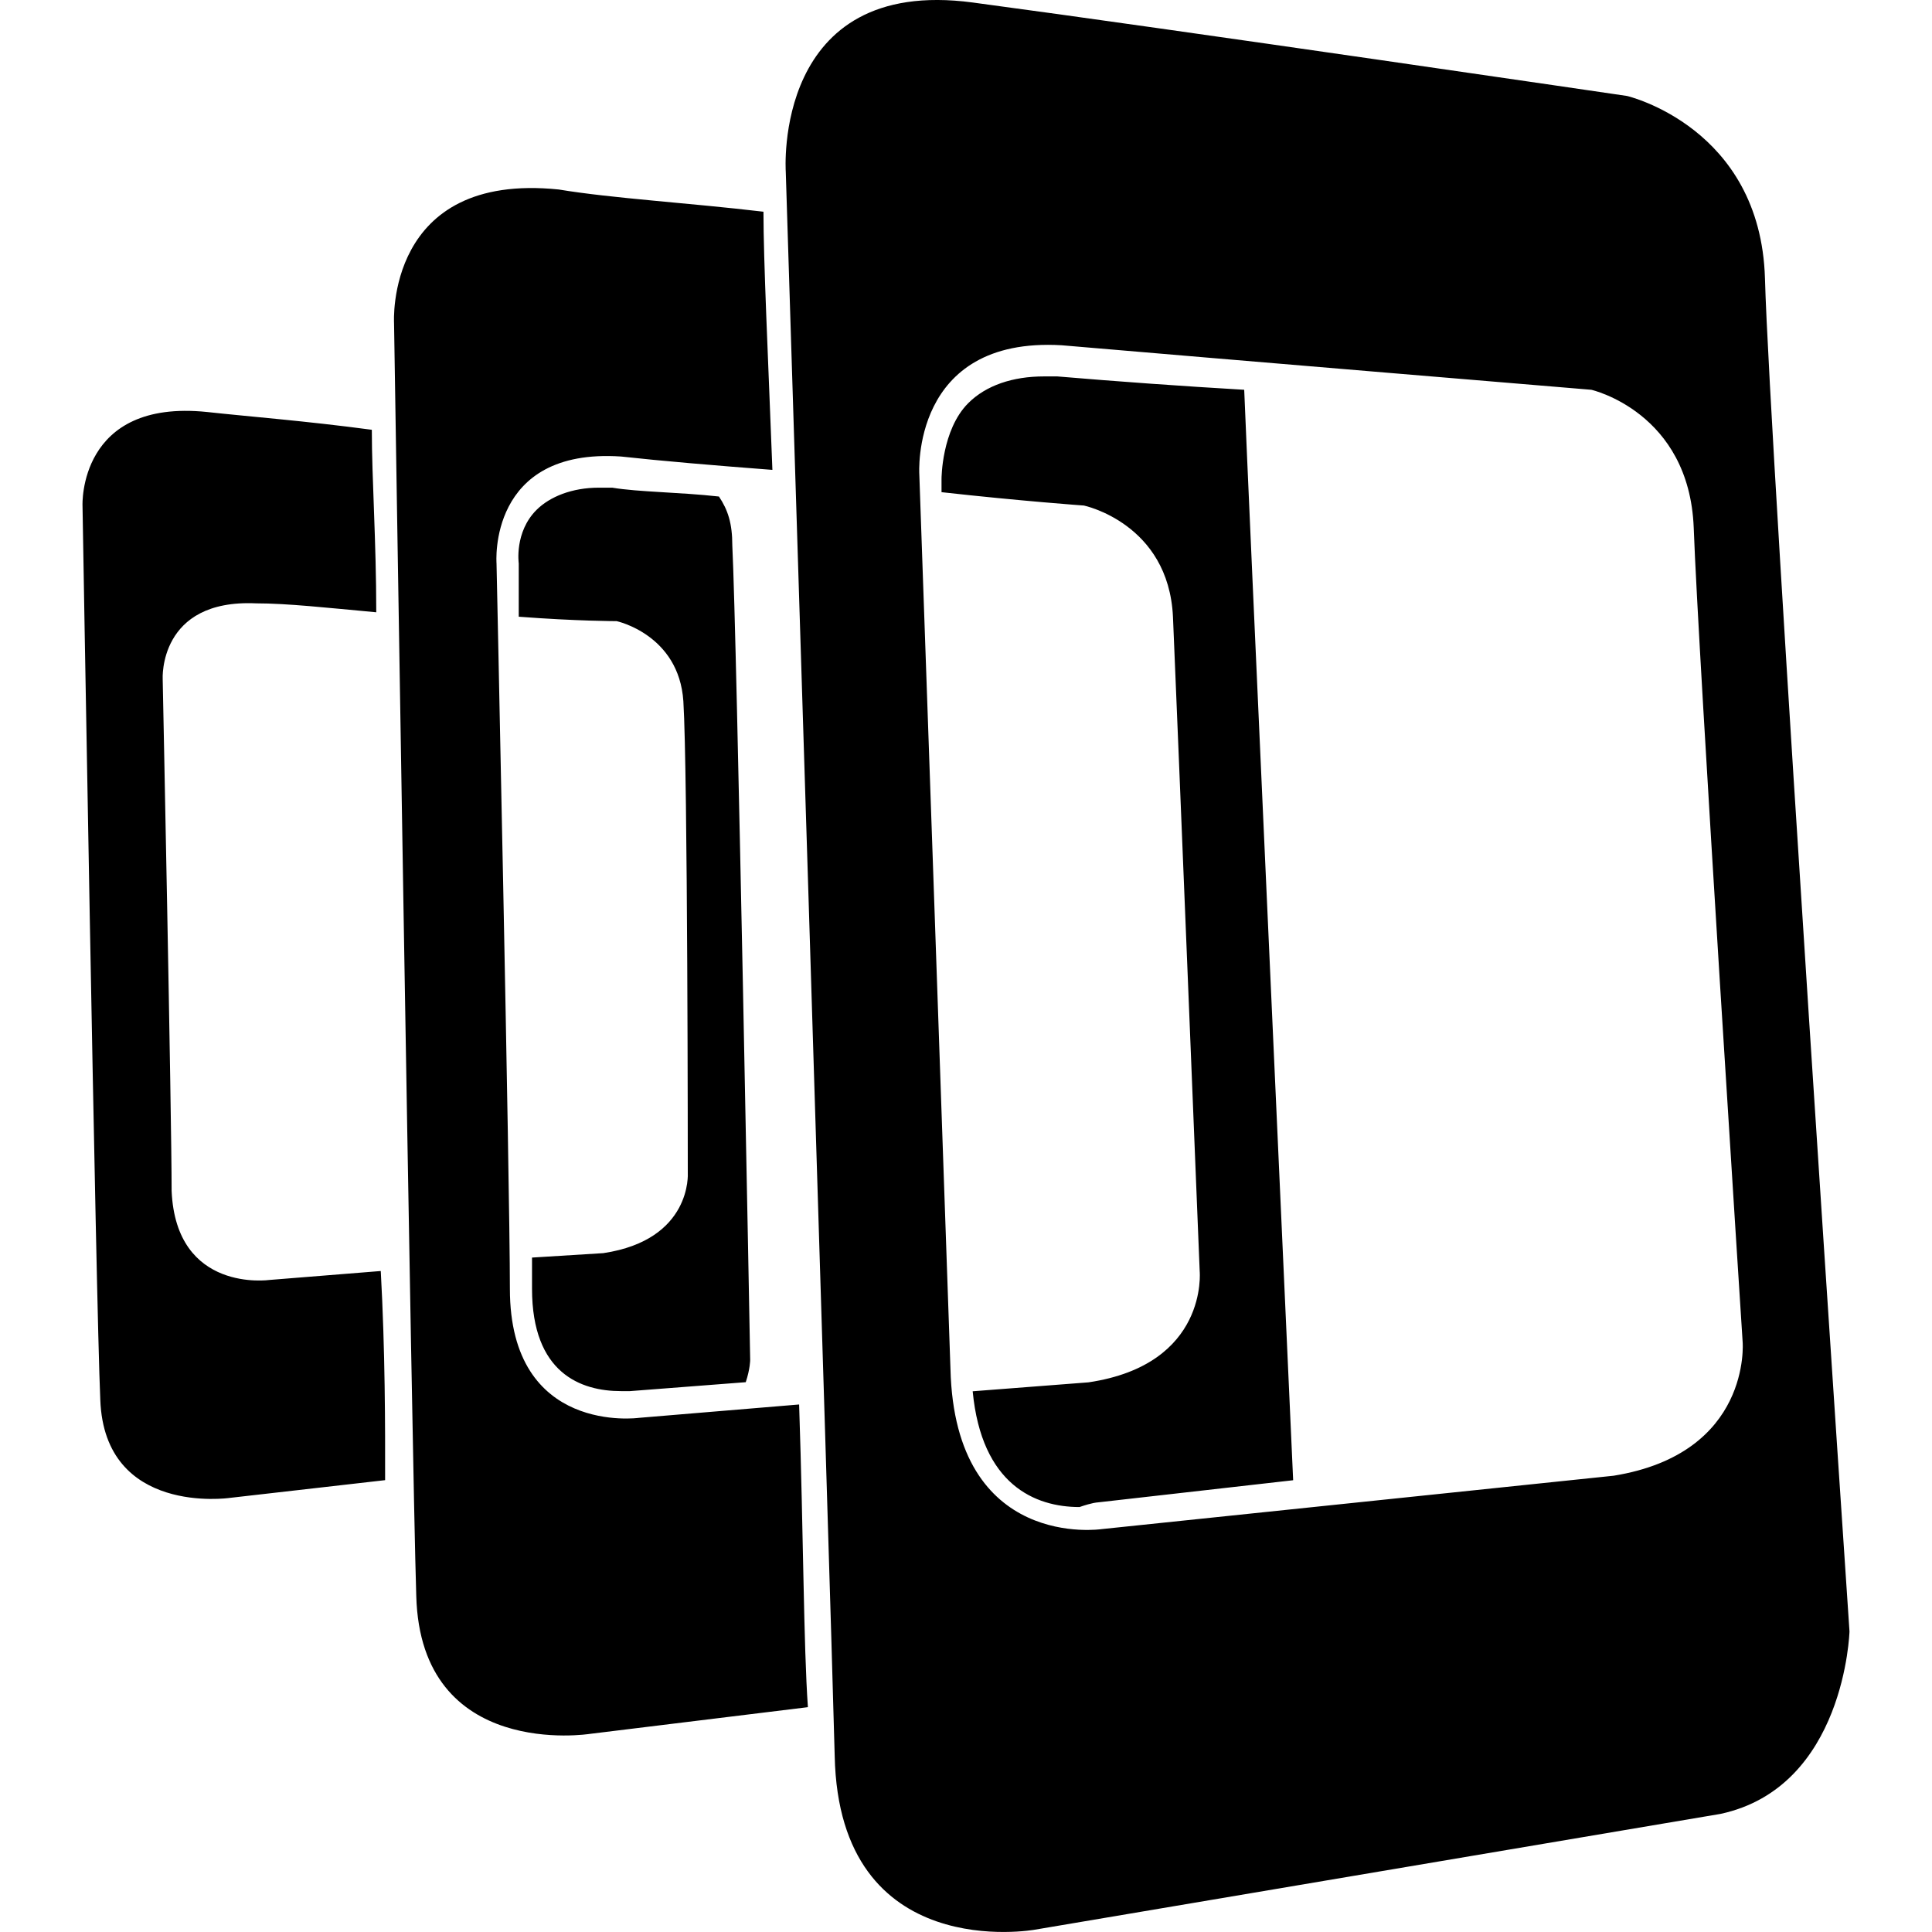
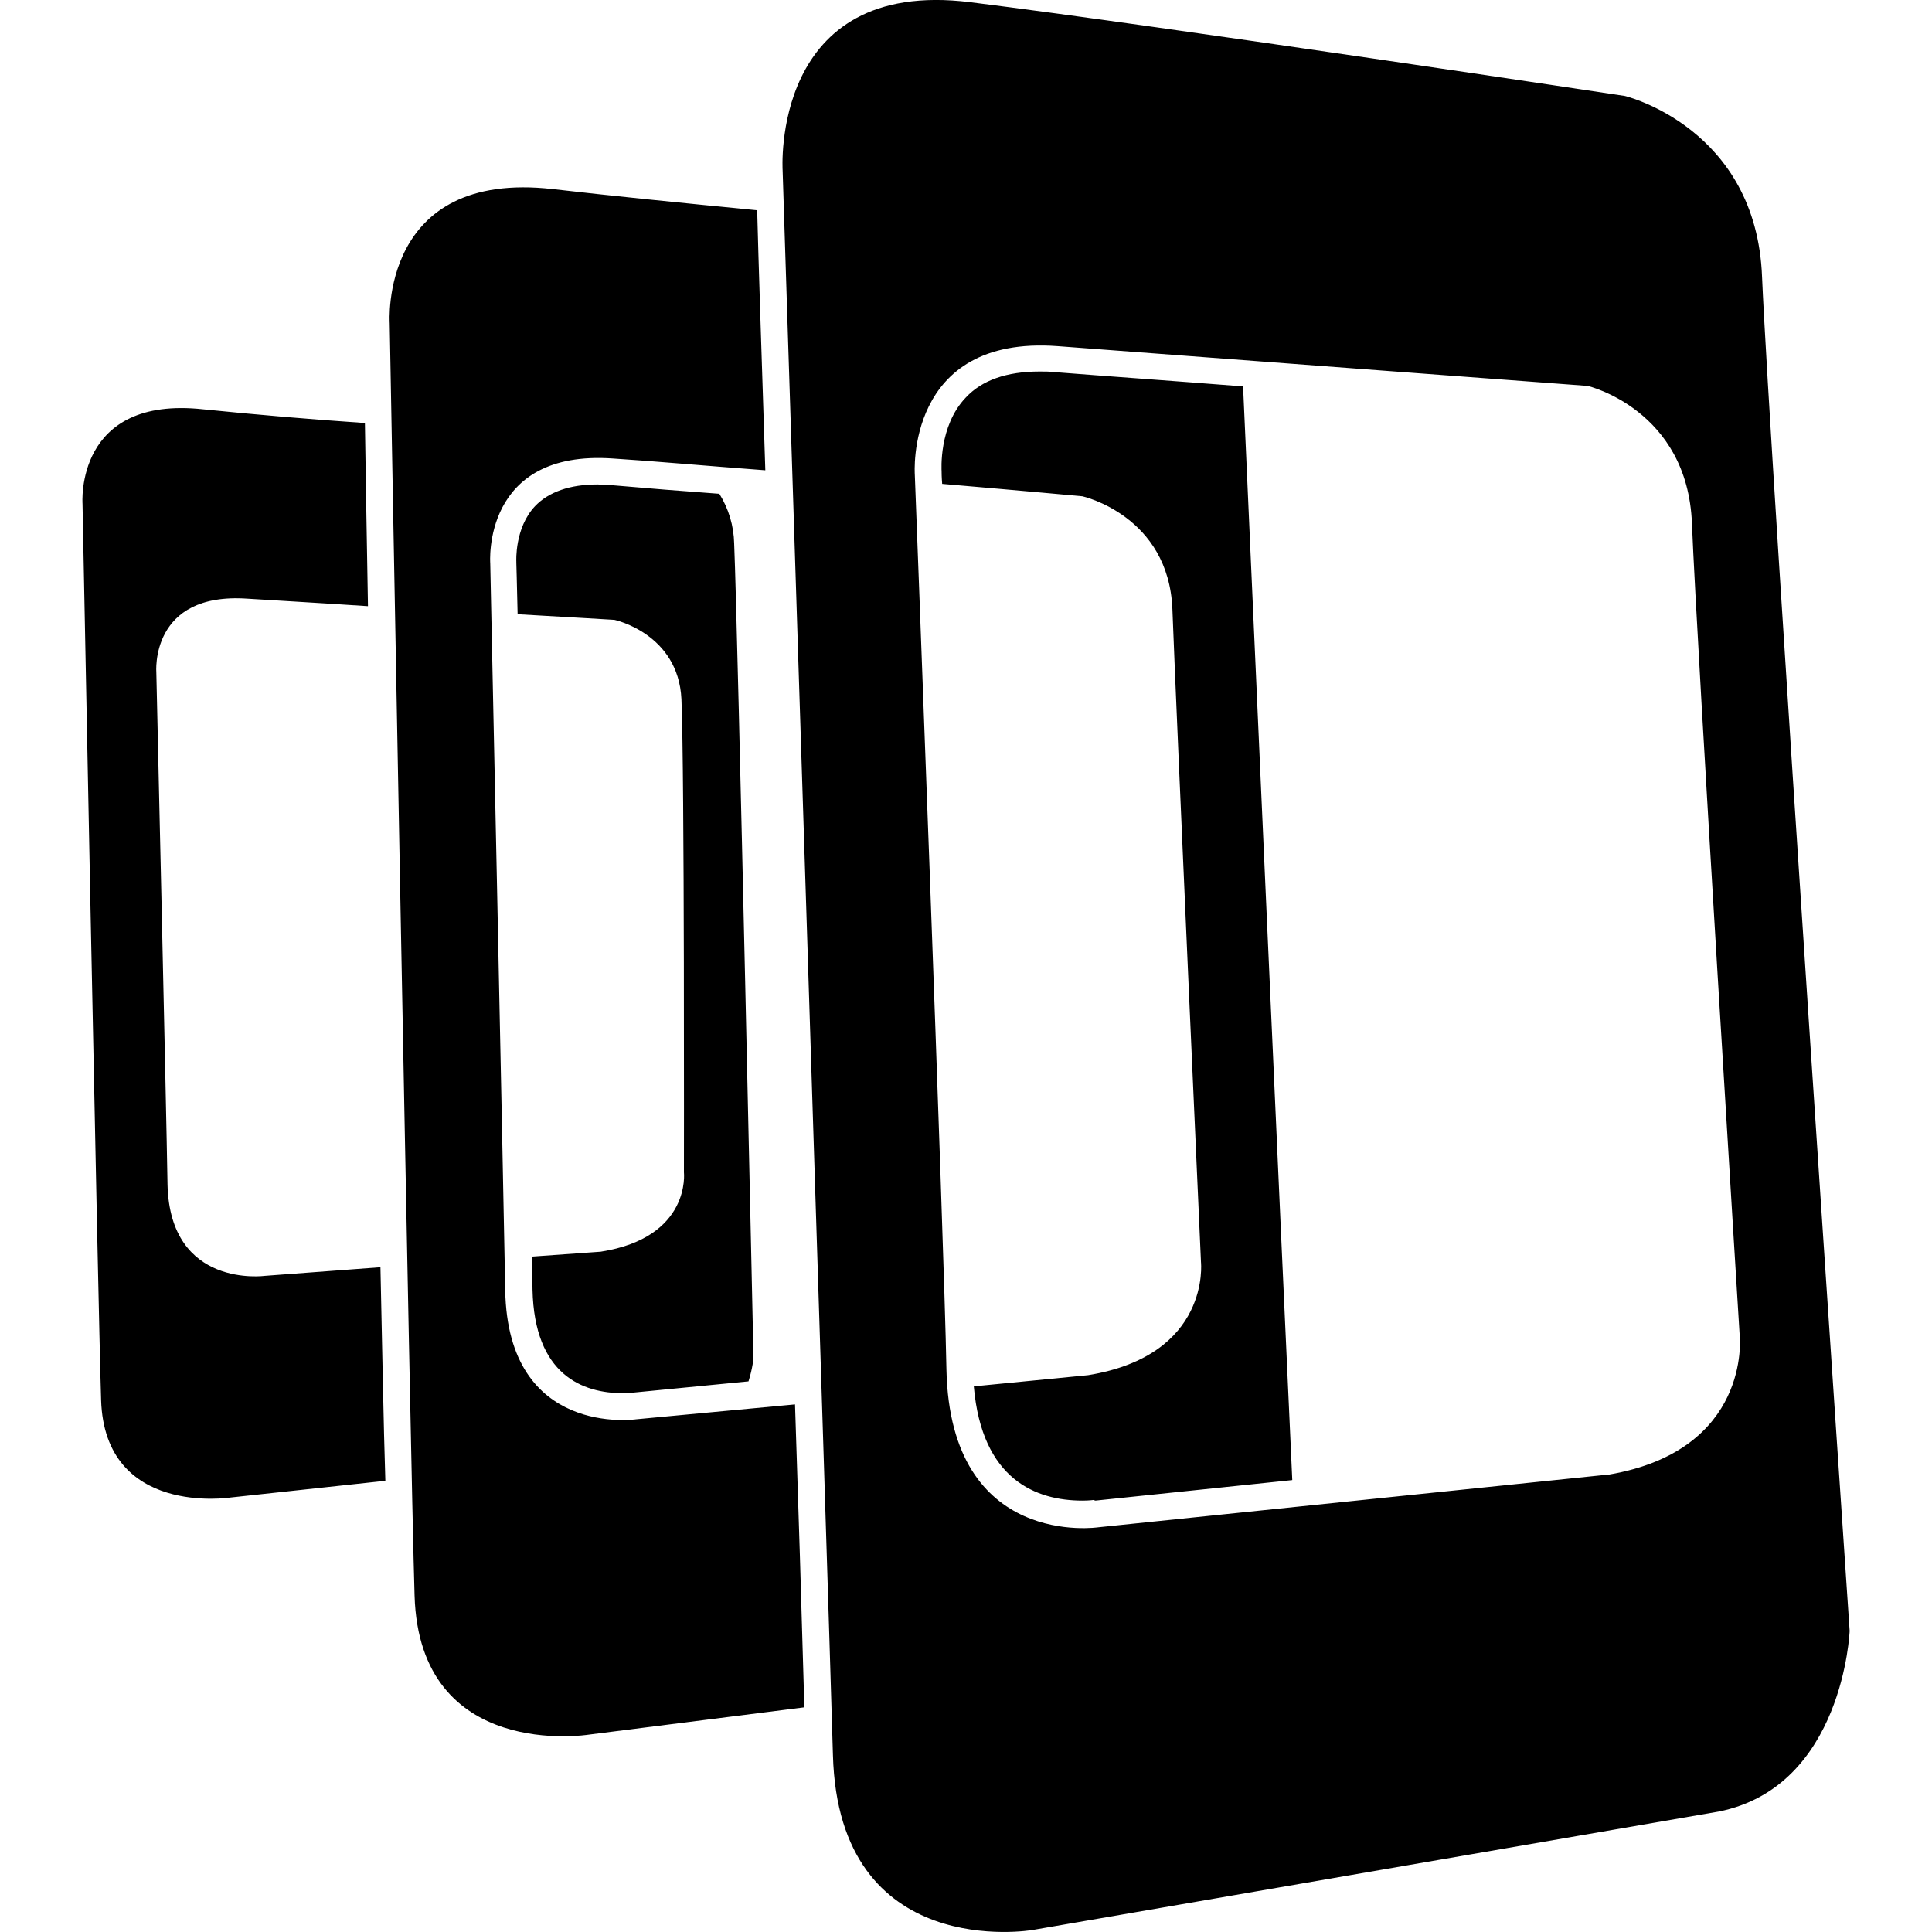
<svg xmlns="http://www.w3.org/2000/svg" viewBox="0 0 24 24">
-   <path d="M7.494 15.567l-.885.055v.387c0 1.051.608 1.272 1.106 1.272h.111l1.438-.111c.055-.166.055-.276.055-.276s-.166-9.012-.222-10.118c0-.276-.055-.442-.166-.608-.497-.055-.995-.055-1.326-.11h-.166c-.332 0-.608.111-.774.276-.277.277-.221.664-.221.664v.663c.718.055 1.216.055 1.216.055s.774.166.829.995c.055.885.055 5.861.055 5.861s.056.83-1.05.995zm-2.764.222l-1.382.111s-1.161.166-1.216-1.106c0-.94-.111-6.358-.111-6.358s-.056-.996 1.16-.941c.387 0 .885.055 1.493.111 0-.885-.055-1.659-.055-2.267-.829-.111-1.548-.166-2.046-.221C.97 4.952 1.025 6.279 1.025 6.279s.166 9.897.221 11.113c.055 1.438 1.603 1.216 1.603 1.216l1.935-.221c.001-.663.001-1.603-.054-2.598zm17.195-12.33c-.055-1.88-1.714-2.267-1.714-2.267S14.571.363 12.083.031 9.761 2.132 9.761 2.132s.553 17.527.608 19.683c.055 2.599 2.488 2.156 2.488 2.156l8.515-1.438c1.548-.332 1.603-2.267 1.603-2.267s-.995-14.761-1.05-16.807zm-1.88 14.873l-6.358.663s-1.825.276-1.88-1.99c-.056-1.659-.387-11.113-.387-11.113s-.111-1.714 1.769-1.603c1.935.166 6.579.553 6.579.553s1.216.276 1.272 1.714c.055 1.548.608 10.118.608 10.118s.111 1.381-1.603 1.658zm-6.414.332l2.433-.276c-.111-2.488-.553-12.164-.608-13.546a90.732 90.732 0 01-2.322-.166h-.166c-.387 0-.719.111-.94.332-.332.332-.332.94-.332.94v.166c.995.111 1.769.166 1.769.166s1.051.221 1.106 1.382c.055 1.272.332 8.128.332 8.128s.111 1.161-1.382 1.382l-1.438.111c.111 1.161.774 1.438 1.327 1.438.166-.057.221-.057.221-.057zm-3.704-1.217l-1.99.166s-1.603.221-1.603-1.603c0-1.327-.166-9.012-.166-9.012S6.056 5.56 7.715 5.671c.498.055 1.161.111 1.88.166-.055-1.438-.111-2.599-.111-3.207-.94-.111-1.88-.166-2.543-.276-2.156-.222-2.046 1.658-2.046 1.658s.221 14.099.276 15.813c.055 2.046 2.156 1.714 2.156 1.714l2.709-.332c-.054-.774-.054-2.101-.109-3.76z" />
+   <path d="M7.463 15.549l-.856.061c0 .17.008.309.008.41.023 1.063.624 1.287 1.126 1.287.069 0 .115-.008.115-.008h.016l1.426-.139c.054-.17.062-.293.062-.293s-.193-8.983-.24-10.116a1.215 1.215 0 00-.184-.617 92.108 92.108 0 01-1.35-.108l-.162-.008c-.347 0-.609.093-.778.27-.255.27-.232.687-.232.687v.015c0 .015.008.254.016.64.694.039 1.203.07 1.203.07s.794.169.832.986c.039.887.031 5.876.031 5.876s.093.81-1.033.987zm-2.737.193l-1.434.107s-1.18.162-1.211-1.133c-.015-.956-.139-6.361-.139-6.361s-.085-1.003 1.134-.918c.362.023.91.054 1.495.093-.015-.895-.03-1.673-.038-2.275a60.468 60.468 0 01-2.005-.17C.924 4.909 1.025 6.259 1.025 6.259s.192 9.923.231 11.134c.046 1.45 1.604 1.21 1.604 1.21l1.927-.208c-.023-.717-.038-1.627-.061-2.652zM21.889 3.443c-.069-1.858-1.704-2.251-1.704-2.251S14.525.336 12.051.027c-2.483-.308-2.329 2.09-2.329 2.09s.563 17.518.625 19.685c.07 2.583 2.475 2.174 2.475 2.174l8.528-1.472c1.55-.309 1.627-2.244 1.627-2.244S21.974 5.463 21.889 3.443zm-1.904 14.874l-6.338.655s-1.843.278-1.89-1.958c-.03-1.65-.393-11.119-.393-11.119S11.241 4.16 13.138 4.3c1.935.147 6.585.494 6.585.494s1.241.293 1.295 1.711c.062 1.542.594 10.101.594 10.101s.139 1.411-1.627 1.712zm-6.377.324l2.445-.255c-.116-2.49-.548-12.16-.61-13.563V4.8c-.894-.07-1.742-.13-2.336-.177-.062-.008-.131-.008-.193-.008-.408 0-.717.108-.917.324-.34.355-.3.91-.3.918v.007c0 .008 0 .062.007.147.994.085 1.742.154 1.742.154s1.072.239 1.118 1.403c.047 1.265.355 8.112.355 8.112s.123 1.156-1.403 1.403l-1.419.139c.1 1.164.779 1.419 1.35 1.419.084 0 .138-.008.138-.008.016.008.023.008.023.008zm-3.732-1.195l-1.974.185s-1.596.23-1.626-1.604c-.024-1.357-.186-9.03-.186-9.03S5.983 5.58 7.617 5.696c.478.03 1.164.092 1.89.146-.047-1.457-.086-2.621-.101-3.23-.956-.093-1.874-.186-2.537-.263-2.159-.246-2.028 1.666-2.028 1.666s.255 14.08.309 15.806c.061 2.06 2.159 1.728 2.159 1.728l2.683-.34a691.29 691.29 0 00-.116-3.762z" />
</svg>
